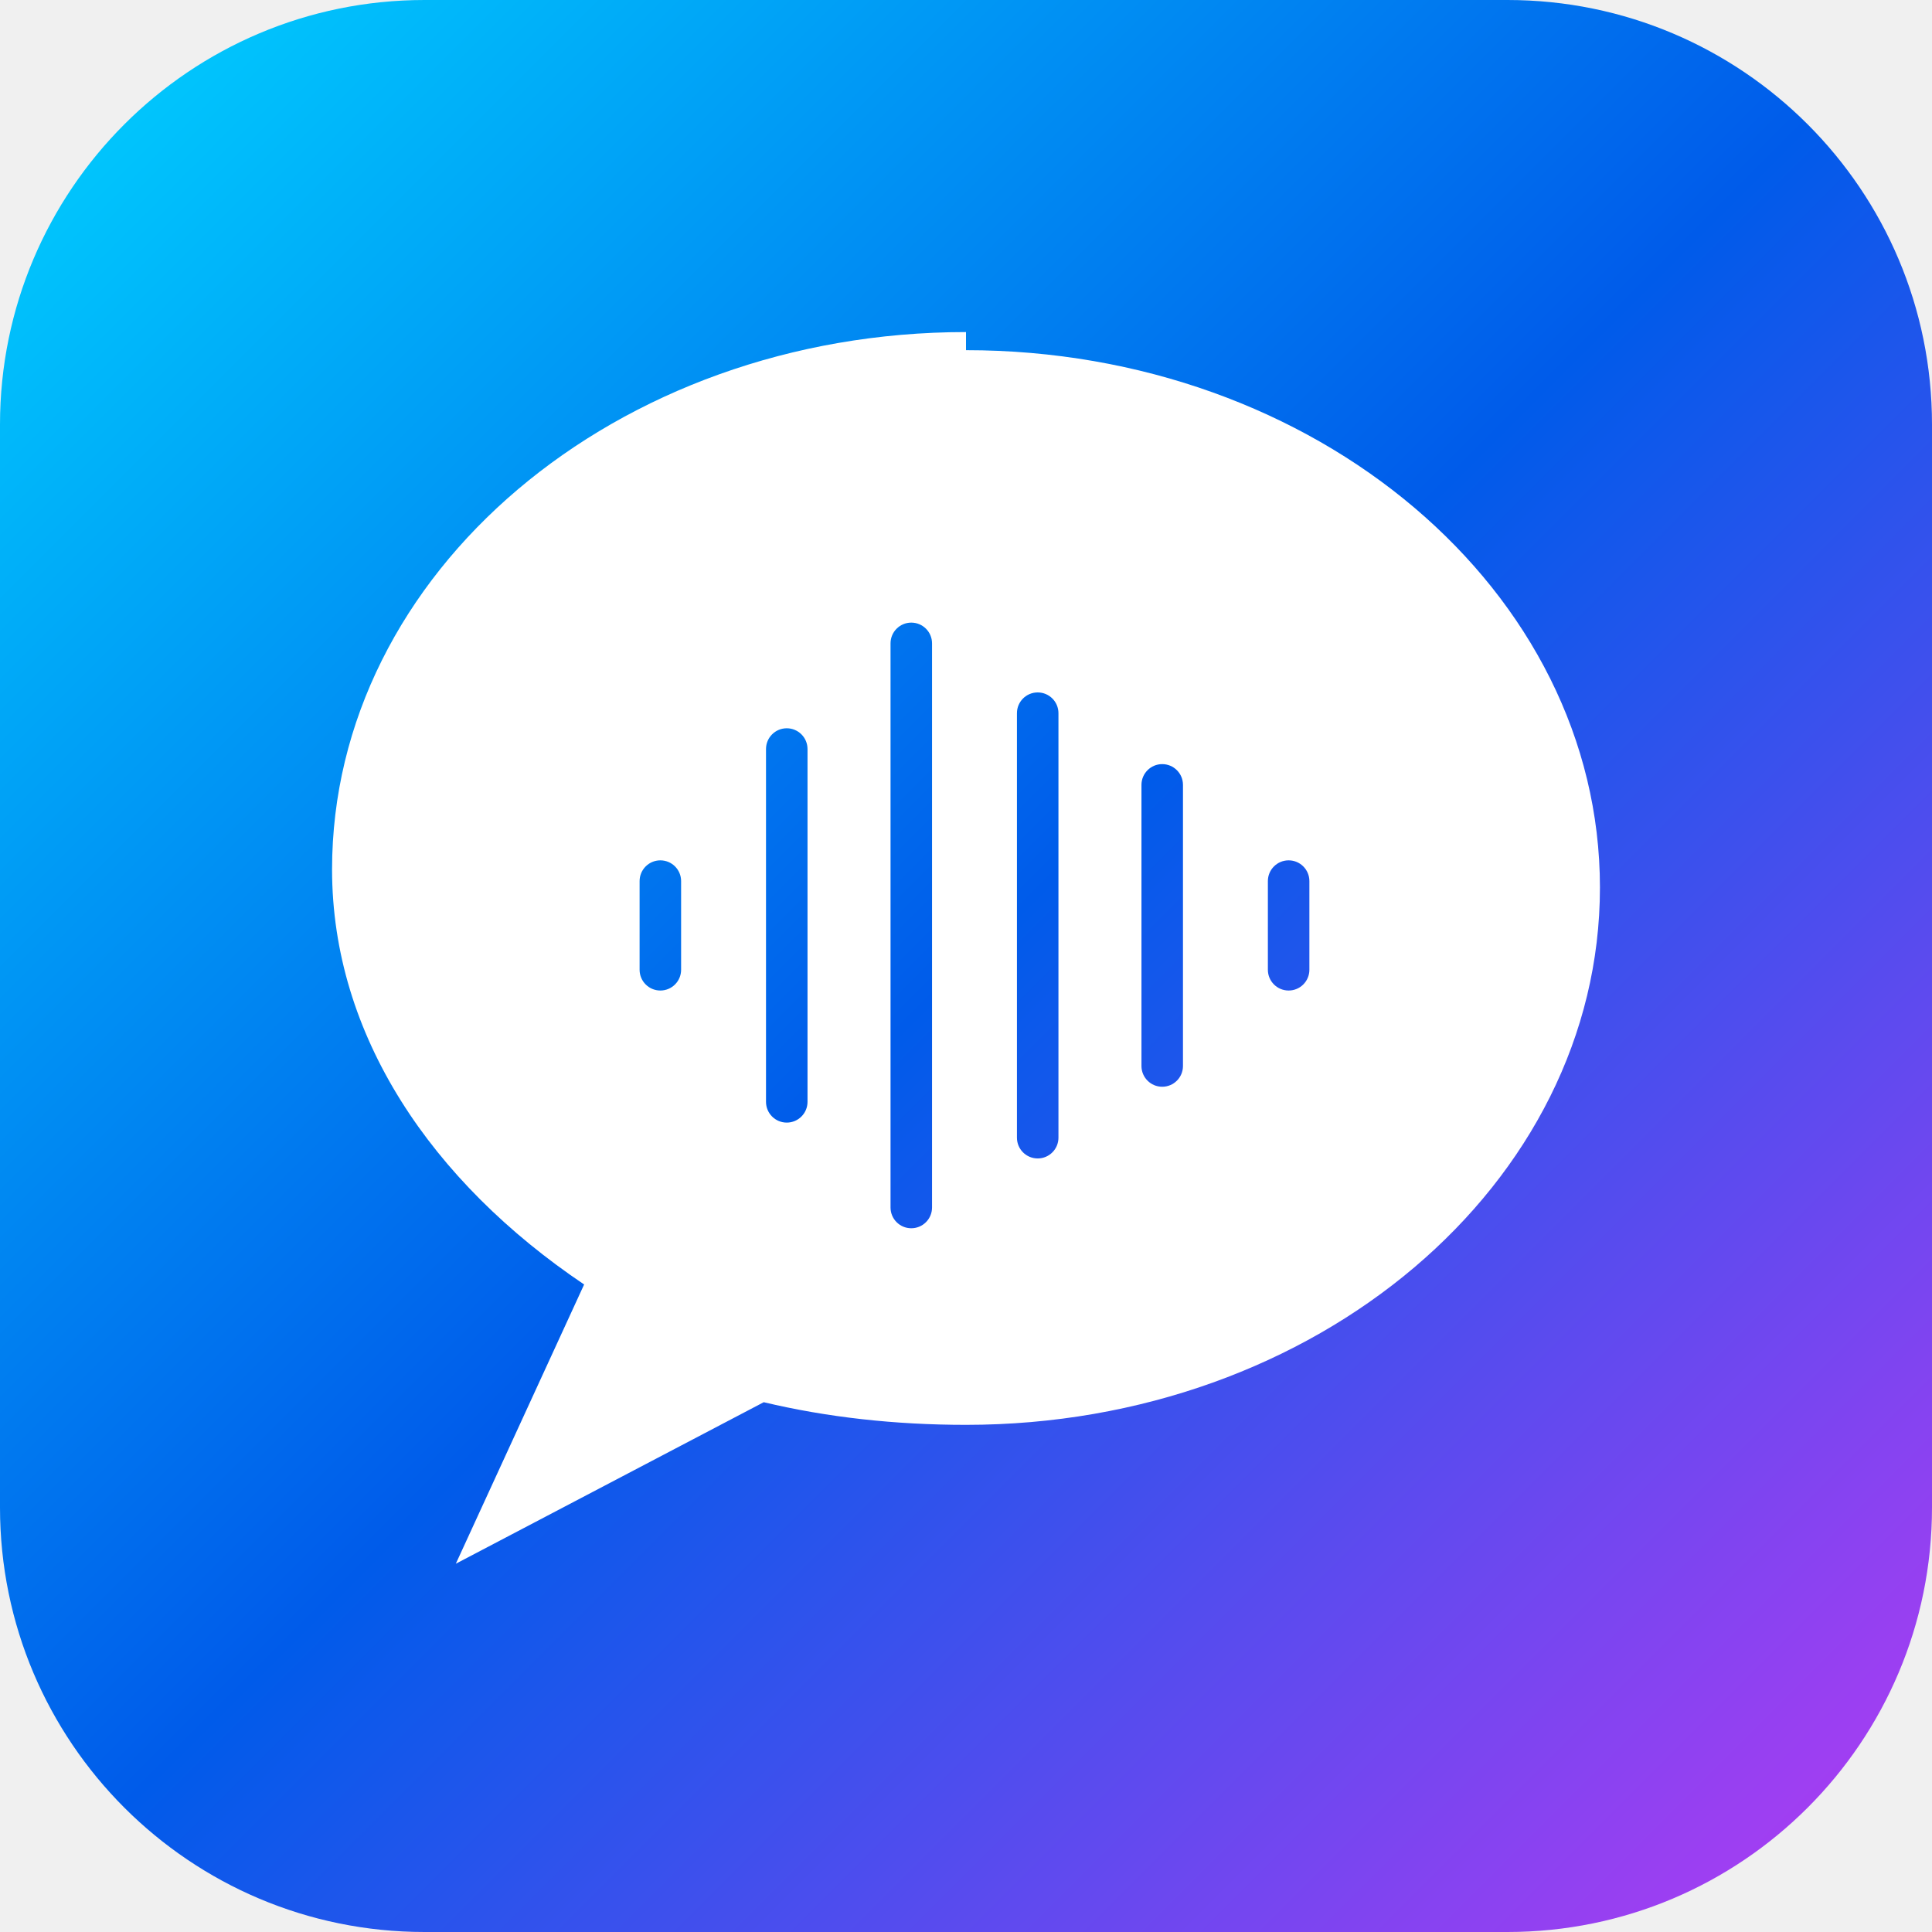
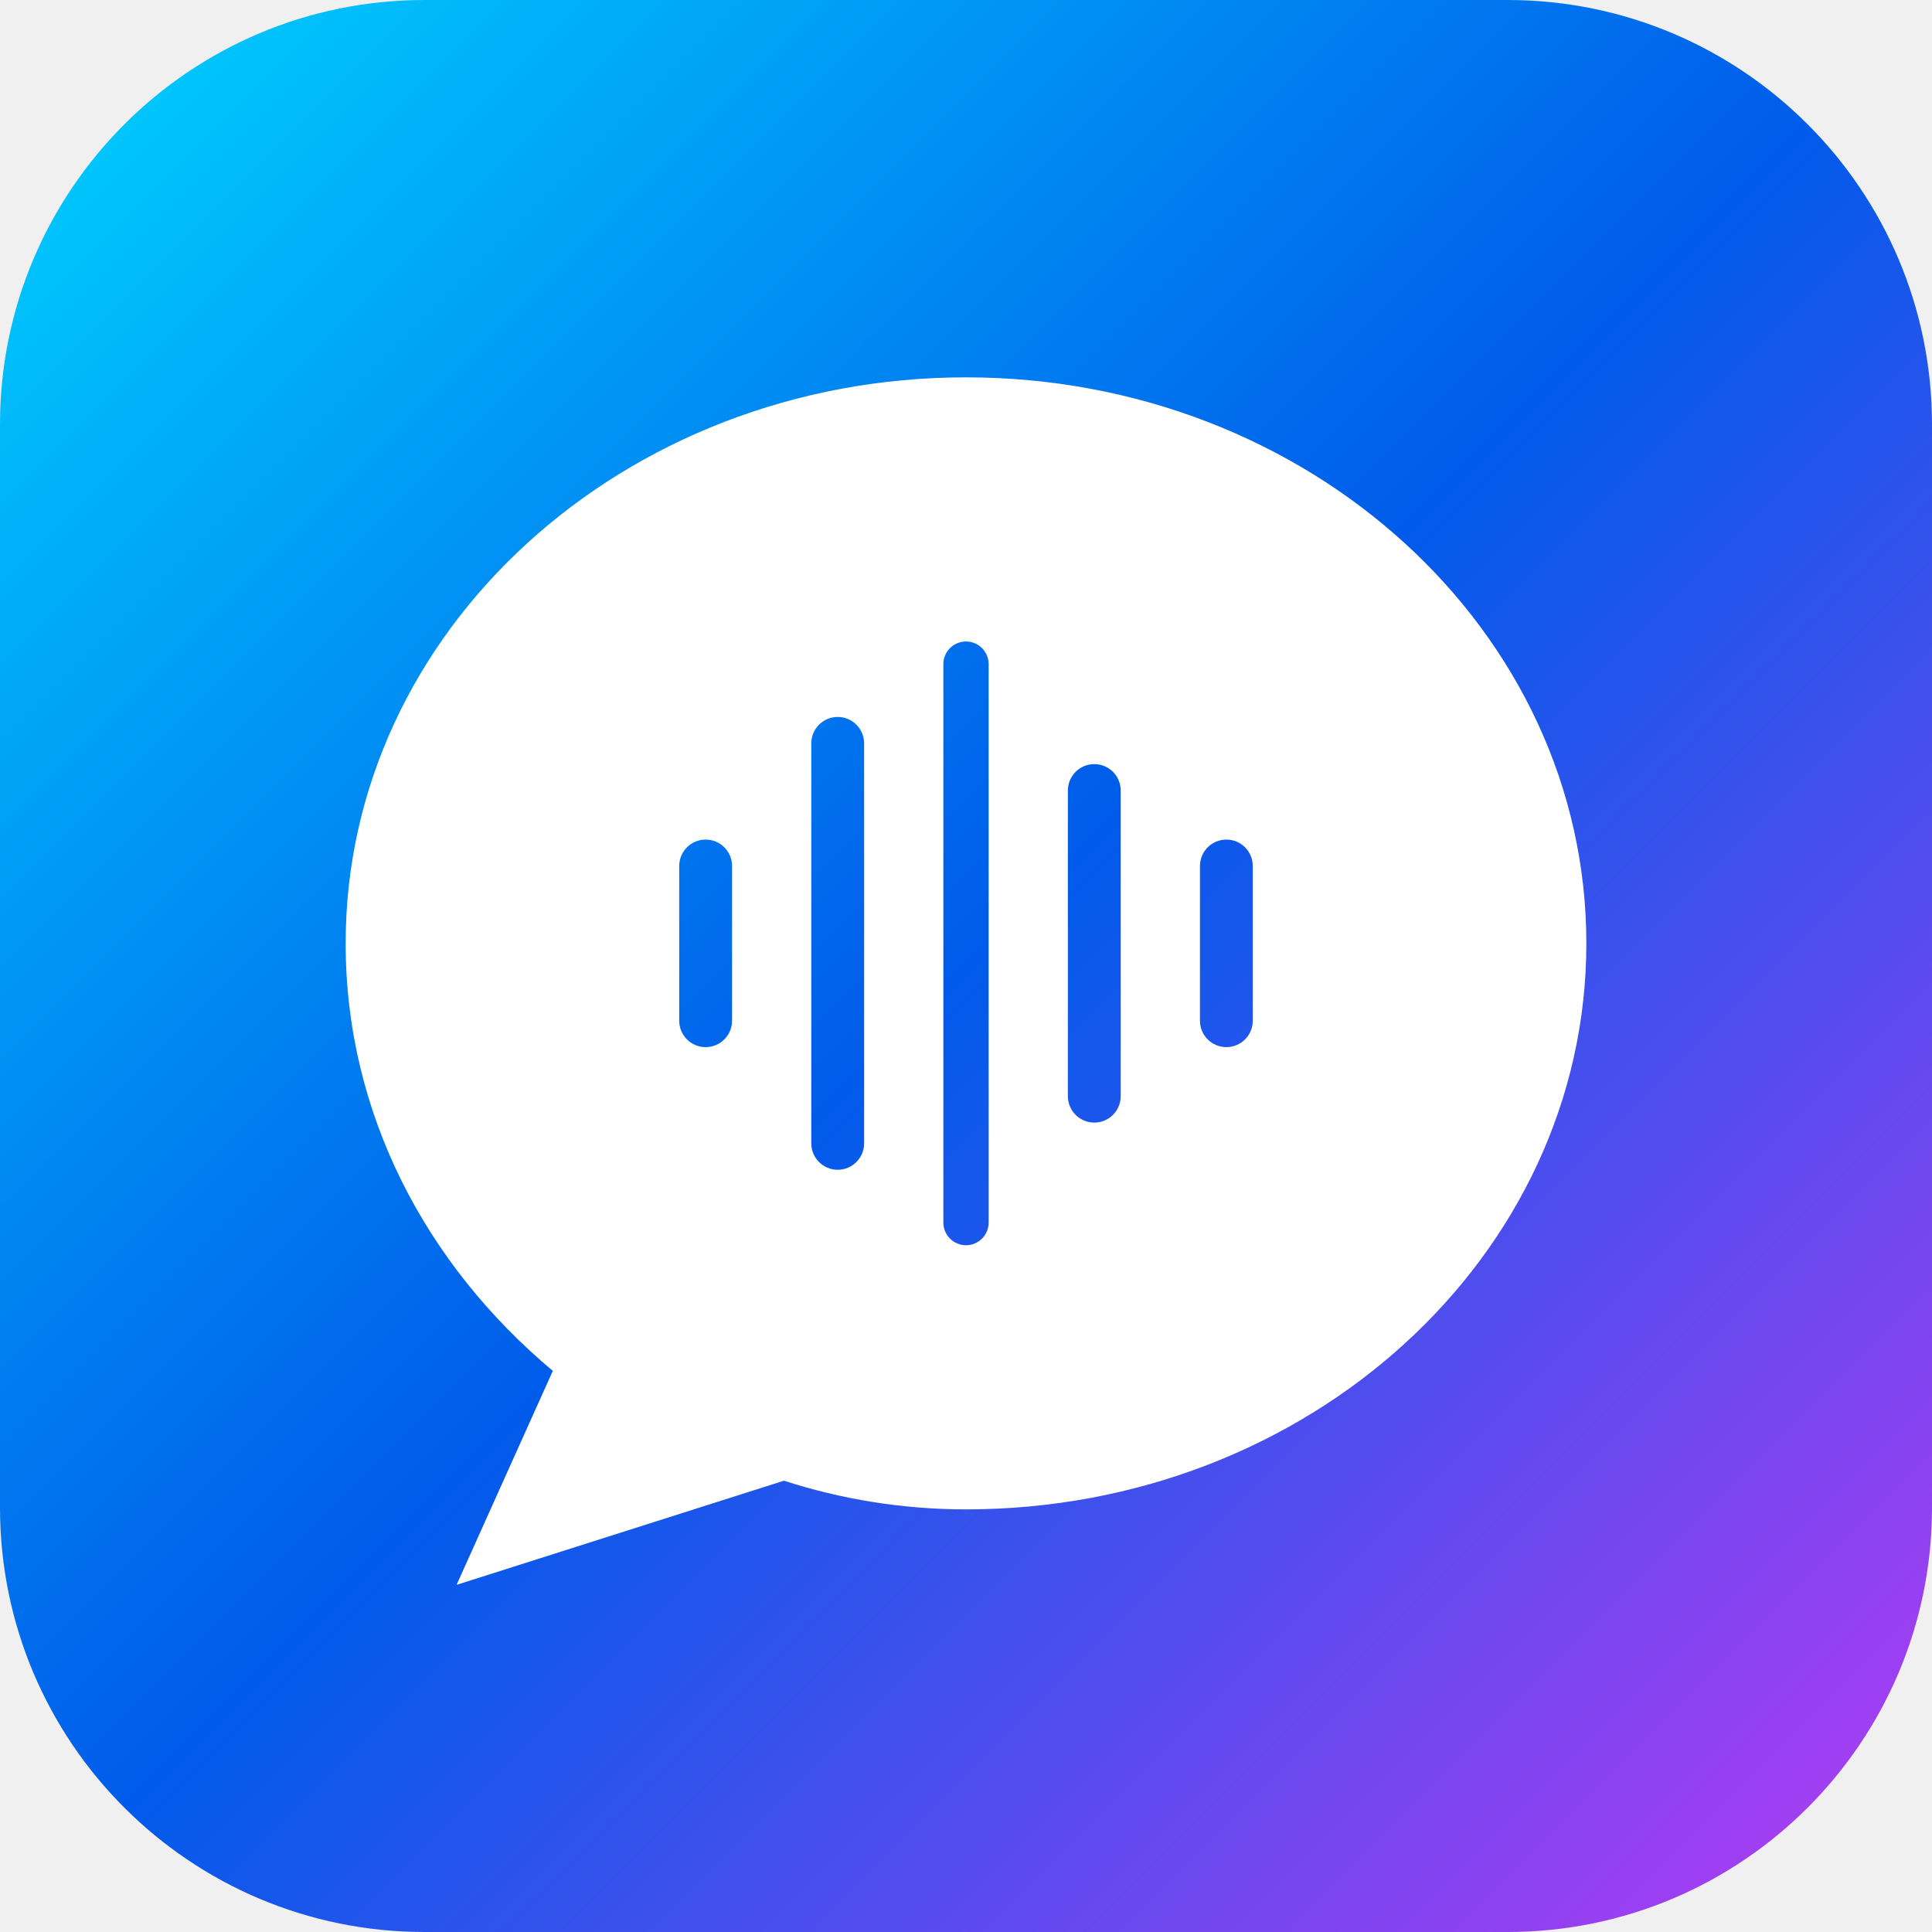
<svg xmlns="http://www.w3.org/2000/svg" viewBox="0 0 1024 1024" fill="none">
  <defs>
    <linearGradient id="brand_gradient" x1="0" y1="0" x2="1024" y2="1024" gradientUnits="userSpaceOnUse">
      <stop stop-color="#00D4FF" />
      <stop offset="0.5" stop-color="#005BEA" />
      <stop offset="1" stop-color="#B83AF3" />
    </linearGradient>
  </defs>
  <rect width="1024" height="1024" rx="225" fill="url(#brand_gradient)" />
-   <path d="M512 176C326.4 176 176 303.6 176 460.8C176 548.8 228.8 626.4 309.6 680.8L241.6 828.8L404.8 743.2C438.4 751.2 474.4 755.2 512 755.2C697.6 755.2 848 627.6 848 470.4C848 313.2 697.6 185.6 512 185.6V176Z" fill="white" />
-   <rect x="339" y="456" width="22" height="69" rx="11" fill="url(#brand_gradient)" />
-   <rect x="406" y="386" width="22" height="209" rx="11" fill="url(#brand_gradient)" />
-   <rect x="472" y="330" width="22" height="321" rx="11" fill="url(#brand_gradient)" />
-   <rect x="539" y="367" width="22" height="247" rx="11" fill="url(#brand_gradient)" />
-   <rect x="605" y="405" width="22" height="171" rx="11" fill="url(#brand_gradient)" />
-   <rect x="672" y="456" width="22" height="69" rx="11" fill="url(#brand_gradient)" />
+   <path d="M512 200C330.4 200 183.2 334.3 183.2 500C183.2 590.2 225.8 670.3 293 726.6L242 840L415.5 784.8C445.8 794.6 478.3 800 512 800C693.6 800 840.8 665.7 840.8 500C840.8 334.3 693.6 200 512 200V200Z" fill="white" />
+   <rect x="360" y="445" width="28" height="110" rx="14" fill="url(#brand_gradient)" />
+   <rect x="430" y="380" width="28" height="240" rx="14" fill="url(#brand_gradient)" />
+   <rect x="500" y="340" width="24" height="320" rx="12" fill="url(#brand_gradient)" />
+   <rect x="566" y="405" width="28" height="190" rx="14" fill="url(#brand_gradient)" />
+   <rect x="636" y="445" width="28" height="110" rx="14" fill="url(#brand_gradient)" />
</svg>
